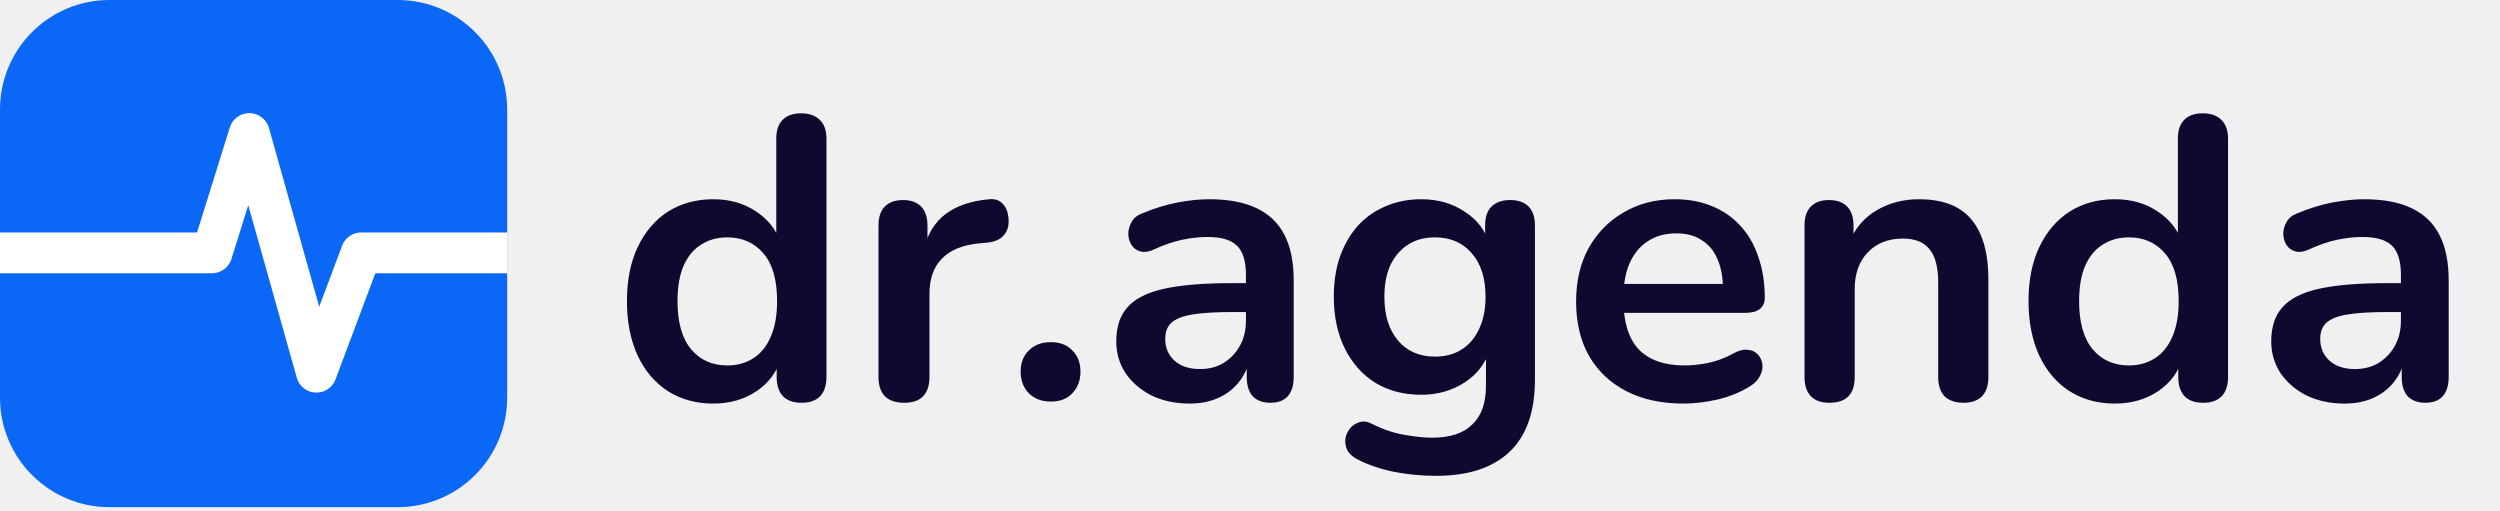
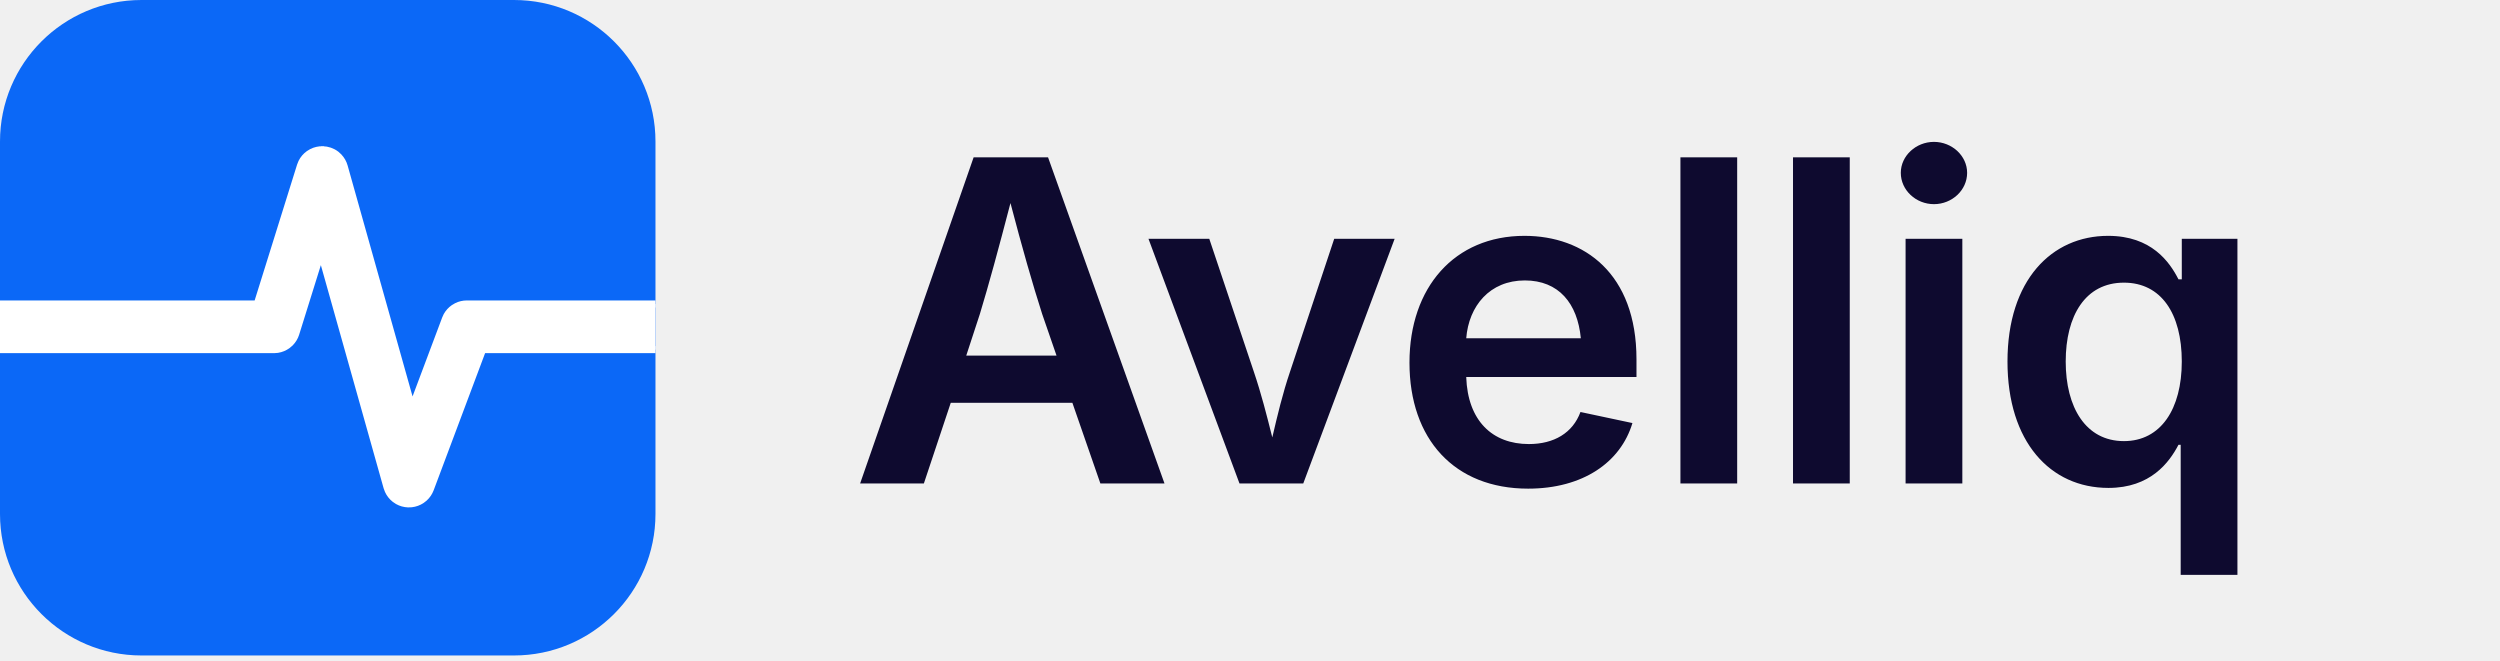
- <svg xmlns="http://www.w3.org/2000/svg" width="137" height="28" viewBox="0 0 137 28" fill="none">
+ <svg xmlns="http://www.w3.org/2000/svg" width="106" height="28" viewBox="0 0 106 28" fill="none">
  <g clip-path="url(#clip0_56_3248)">
    <rect width="27.792" height="27.792" rx="6" fill="#0B68F7" />
    <path d="M13.675 6.349L13.676 6.35L13.678 6.349L13.677 6.35C13.885 6.353 14.087 6.422 14.252 6.549L14.367 6.654C14.473 6.767 14.552 6.904 14.594 7.055L17.472 17.29L18.888 13.517L18.949 13.383C19.021 13.255 19.121 13.145 19.242 13.061L19.369 12.987C19.5 12.922 19.645 12.889 19.793 12.889H42.183C42.439 12.889 42.685 12.991 42.866 13.172L42.931 13.243C43.072 13.416 43.15 13.632 43.15 13.857C43.15 14.081 43.072 14.297 42.931 14.469L42.866 14.54C42.685 14.722 42.439 14.823 42.183 14.824H20.464L18.246 20.737C18.192 20.88 18.106 21.007 17.994 21.11L17.875 21.203C17.747 21.288 17.602 21.34 17.451 21.358L17.3 21.364C17.147 21.357 16.998 21.315 16.866 21.241L16.74 21.156C16.62 21.061 16.525 20.939 16.462 20.801L16.409 20.659L13.612 10.715L12.541 14.145C12.495 14.293 12.414 14.426 12.307 14.536L12.19 14.636C12.066 14.727 11.922 14.787 11.771 14.812L11.618 14.824H-9.183C-9.407 14.824 -9.624 14.746 -9.796 14.605L-9.866 14.54C-10.048 14.359 -10.15 14.113 -10.15 13.857C-10.15 13.6 -10.048 13.354 -9.866 13.172L-9.796 13.108C-9.624 12.967 -9.407 12.889 -9.183 12.889H10.907L12.738 7.028L12.796 6.883C12.865 6.744 12.968 6.623 13.095 6.532L13.227 6.452C13.365 6.383 13.517 6.348 13.672 6.35L13.673 6.349H13.675Z" fill="white" stroke="white" stroke-width="0.3" />
  </g>
-   <path d="M39.086 22.116C38.147 22.116 37.319 21.889 36.6 21.434C35.896 20.979 35.346 20.334 34.95 19.498C34.554 18.647 34.356 17.65 34.356 16.506C34.356 15.347 34.554 14.357 34.95 13.536C35.346 12.7 35.896 12.055 36.6 11.6C37.319 11.145 38.147 10.918 39.086 10.918C39.981 10.918 40.758 11.138 41.418 11.578C42.093 12.018 42.547 12.597 42.782 13.316H42.54V7.596C42.54 7.141 42.657 6.797 42.892 6.562C43.127 6.327 43.464 6.21 43.904 6.21C44.344 6.21 44.681 6.327 44.916 6.562C45.165 6.797 45.29 7.141 45.29 7.596V20.664C45.29 21.119 45.173 21.471 44.938 21.72C44.703 21.955 44.366 22.072 43.926 22.072C43.486 22.072 43.149 21.955 42.914 21.72C42.679 21.471 42.562 21.119 42.562 20.664V18.948L42.804 19.608C42.584 20.371 42.137 20.979 41.462 21.434C40.787 21.889 39.995 22.116 39.086 22.116ZM39.856 20.026C40.399 20.026 40.875 19.894 41.286 19.63C41.697 19.366 42.012 18.977 42.232 18.464C42.467 17.936 42.584 17.283 42.584 16.506C42.584 15.333 42.335 14.46 41.836 13.888C41.337 13.301 40.677 13.008 39.856 13.008C39.313 13.008 38.837 13.14 38.426 13.404C38.015 13.653 37.693 14.042 37.458 14.57C37.238 15.083 37.128 15.729 37.128 16.506C37.128 17.665 37.377 18.545 37.876 19.146C38.375 19.733 39.035 20.026 39.856 20.026ZM49.549 22.072C49.095 22.072 48.743 21.955 48.493 21.72C48.259 21.471 48.141 21.119 48.141 20.664V12.348C48.141 11.893 48.259 11.549 48.493 11.314C48.728 11.079 49.058 10.962 49.483 10.962C49.909 10.962 50.239 11.079 50.473 11.314C50.708 11.549 50.825 11.893 50.825 12.348V13.734H50.605C50.811 12.854 51.214 12.187 51.815 11.732C52.417 11.277 53.216 11.006 54.213 10.918C54.521 10.889 54.763 10.969 54.939 11.16C55.13 11.336 55.24 11.615 55.269 11.996C55.299 12.363 55.211 12.663 55.005 12.898C54.815 13.118 54.521 13.25 54.125 13.294L53.641 13.338C52.747 13.426 52.072 13.705 51.617 14.174C51.163 14.629 50.935 15.274 50.935 16.11V20.664C50.935 21.119 50.818 21.471 50.583 21.72C50.349 21.955 50.004 22.072 49.549 22.072ZM57.582 22.006C57.084 22.006 56.68 21.852 56.372 21.544C56.079 21.236 55.932 20.84 55.932 20.356C55.932 19.887 56.079 19.505 56.372 19.212C56.68 18.904 57.084 18.75 57.582 18.75C58.096 18.75 58.492 18.904 58.77 19.212C59.064 19.505 59.21 19.887 59.21 20.356C59.21 20.84 59.064 21.236 58.77 21.544C58.492 21.852 58.096 22.006 57.582 22.006ZM65.197 22.116C64.42 22.116 63.723 21.969 63.107 21.676C62.506 21.368 62.029 20.957 61.677 20.444C61.34 19.931 61.171 19.351 61.171 18.706C61.171 17.914 61.376 17.291 61.787 16.836C62.198 16.367 62.865 16.029 63.789 15.824C64.713 15.619 65.952 15.516 67.507 15.516H68.607V17.1H67.529C66.62 17.1 65.894 17.144 65.351 17.232C64.808 17.32 64.42 17.474 64.185 17.694C63.965 17.899 63.855 18.193 63.855 18.574C63.855 19.058 64.024 19.454 64.361 19.762C64.698 20.07 65.168 20.224 65.769 20.224C66.253 20.224 66.678 20.114 67.045 19.894C67.426 19.659 67.727 19.344 67.947 18.948C68.167 18.552 68.277 18.097 68.277 17.584V15.054C68.277 14.321 68.116 13.793 67.793 13.47C67.47 13.147 66.928 12.986 66.165 12.986C65.74 12.986 65.278 13.037 64.779 13.14C64.295 13.243 63.782 13.419 63.239 13.668C62.96 13.8 62.711 13.837 62.491 13.778C62.286 13.719 62.124 13.602 62.007 13.426C61.89 13.235 61.831 13.03 61.831 12.81C61.831 12.59 61.89 12.377 62.007 12.172C62.124 11.952 62.322 11.791 62.601 11.688C63.276 11.409 63.921 11.211 64.537 11.094C65.168 10.977 65.74 10.918 66.253 10.918C67.309 10.918 68.174 11.079 68.849 11.402C69.538 11.725 70.052 12.216 70.389 12.876C70.726 13.521 70.895 14.357 70.895 15.384V20.664C70.895 21.119 70.785 21.471 70.565 21.72C70.345 21.955 70.03 22.072 69.619 22.072C69.208 22.072 68.886 21.955 68.651 21.72C68.431 21.471 68.321 21.119 68.321 20.664V19.608H68.497C68.394 20.121 68.189 20.569 67.881 20.95C67.588 21.317 67.214 21.603 66.759 21.808C66.304 22.013 65.784 22.116 65.197 22.116ZM78.702 26.076C77.91 26.076 77.14 26.003 76.392 25.856C75.659 25.709 74.992 25.482 74.39 25.174C74.112 25.027 73.921 24.851 73.818 24.646C73.73 24.441 73.701 24.228 73.73 24.008C73.774 23.803 73.862 23.619 73.994 23.458C74.141 23.297 74.317 23.187 74.522 23.128C74.728 23.069 74.94 23.099 75.16 23.216C75.806 23.539 76.414 23.744 76.986 23.832C77.573 23.935 78.072 23.986 78.482 23.986C79.465 23.986 80.198 23.744 80.682 23.26C81.181 22.791 81.43 22.087 81.43 21.148V19.168H81.628C81.408 19.916 80.946 20.517 80.242 20.972C79.553 21.412 78.768 21.632 77.888 21.632C76.92 21.632 76.077 21.412 75.358 20.972C74.64 20.517 74.082 19.887 73.686 19.08C73.29 18.273 73.092 17.335 73.092 16.264C73.092 15.457 73.202 14.731 73.422 14.086C73.657 13.426 73.98 12.861 74.39 12.392C74.816 11.923 75.322 11.563 75.908 11.314C76.51 11.05 77.17 10.918 77.888 10.918C78.798 10.918 79.59 11.145 80.264 11.6C80.954 12.04 81.401 12.627 81.606 13.36L81.386 13.91V12.348C81.386 11.893 81.504 11.549 81.738 11.314C81.988 11.079 82.325 10.962 82.75 10.962C83.19 10.962 83.528 11.079 83.762 11.314C83.997 11.549 84.114 11.893 84.114 12.348V20.818C84.114 22.563 83.652 23.876 82.728 24.756C81.804 25.636 80.462 26.076 78.702 26.076ZM78.636 19.542C79.208 19.542 79.7 19.41 80.11 19.146C80.521 18.882 80.836 18.508 81.056 18.024C81.291 17.525 81.408 16.939 81.408 16.264C81.408 15.252 81.159 14.46 80.66 13.888C80.162 13.301 79.487 13.008 78.636 13.008C78.064 13.008 77.573 13.14 77.162 13.404C76.752 13.668 76.429 14.042 76.194 14.526C75.974 15.01 75.864 15.589 75.864 16.264C75.864 17.276 76.114 18.075 76.612 18.662C77.111 19.249 77.786 19.542 78.636 19.542ZM92.266 22.116C91.048 22.116 90 21.889 89.12 21.434C88.24 20.979 87.558 20.334 87.074 19.498C86.604 18.662 86.37 17.672 86.37 16.528C86.37 15.413 86.597 14.438 87.052 13.602C87.521 12.766 88.159 12.113 88.966 11.644C89.787 11.16 90.718 10.918 91.76 10.918C92.522 10.918 93.204 11.043 93.806 11.292C94.422 11.541 94.942 11.901 95.368 12.37C95.808 12.839 96.138 13.411 96.358 14.086C96.592 14.746 96.71 15.494 96.71 16.33C96.71 16.594 96.614 16.799 96.424 16.946C96.248 17.078 95.991 17.144 95.654 17.144H88.592V15.56H94.774L94.422 15.89C94.422 15.215 94.319 14.651 94.114 14.196C93.923 13.741 93.637 13.397 93.256 13.162C92.889 12.913 92.427 12.788 91.87 12.788C91.254 12.788 90.726 12.935 90.286 13.228C89.86 13.507 89.53 13.91 89.296 14.438C89.076 14.951 88.966 15.567 88.966 16.286V16.44C88.966 17.643 89.244 18.545 89.802 19.146C90.374 19.733 91.21 20.026 92.31 20.026C92.691 20.026 93.116 19.982 93.586 19.894C94.07 19.791 94.524 19.623 94.95 19.388C95.258 19.212 95.529 19.139 95.764 19.168C95.998 19.183 96.182 19.263 96.314 19.41C96.46 19.557 96.548 19.74 96.578 19.96C96.607 20.165 96.563 20.378 96.446 20.598C96.343 20.818 96.16 21.009 95.896 21.17C95.382 21.493 94.788 21.735 94.114 21.896C93.454 22.043 92.838 22.116 92.266 22.116ZM100.251 22.072C99.811 22.072 99.474 21.955 99.239 21.72C99.005 21.471 98.887 21.119 98.887 20.664V12.348C98.887 11.893 99.005 11.549 99.239 11.314C99.474 11.079 99.804 10.962 100.229 10.962C100.655 10.962 100.985 11.079 101.219 11.314C101.454 11.549 101.571 11.893 101.571 12.348V13.844L101.329 13.294C101.652 12.517 102.151 11.93 102.825 11.534C103.515 11.123 104.292 10.918 105.157 10.918C106.023 10.918 106.734 11.079 107.291 11.402C107.849 11.725 108.267 12.216 108.545 12.876C108.824 13.521 108.963 14.343 108.963 15.34V20.664C108.963 21.119 108.846 21.471 108.611 21.72C108.377 21.955 108.039 22.072 107.599 22.072C107.159 22.072 106.815 21.955 106.565 21.72C106.331 21.471 106.213 21.119 106.213 20.664V15.472C106.213 14.636 106.052 14.027 105.729 13.646C105.421 13.265 104.937 13.074 104.277 13.074C103.471 13.074 102.825 13.331 102.341 13.844C101.872 14.343 101.637 15.01 101.637 15.846V20.664C101.637 21.603 101.175 22.072 100.251 22.072ZM115.893 22.116C114.954 22.116 114.125 21.889 113.407 21.434C112.703 20.979 112.153 20.334 111.757 19.498C111.361 18.647 111.163 17.65 111.163 16.506C111.163 15.347 111.361 14.357 111.757 13.536C112.153 12.7 112.703 12.055 113.407 11.6C114.125 11.145 114.954 10.918 115.893 10.918C116.787 10.918 117.565 11.138 118.225 11.578C118.899 12.018 119.354 12.597 119.589 13.316H119.347V7.596C119.347 7.141 119.464 6.797 119.699 6.562C119.933 6.327 120.271 6.21 120.711 6.21C121.151 6.21 121.488 6.327 121.723 6.562C121.972 6.797 122.097 7.141 122.097 7.596V20.664C122.097 21.119 121.979 21.471 121.745 21.72C121.51 21.955 121.173 22.072 120.733 22.072C120.293 22.072 119.955 21.955 119.721 21.72C119.486 21.471 119.369 21.119 119.369 20.664V18.948L119.611 19.608C119.391 20.371 118.943 20.979 118.269 21.434C117.594 21.889 116.802 22.116 115.893 22.116ZM116.663 20.026C117.205 20.026 117.682 19.894 118.093 19.63C118.503 19.366 118.819 18.977 119.039 18.464C119.273 17.936 119.391 17.283 119.391 16.506C119.391 15.333 119.141 14.46 118.643 13.888C118.144 13.301 117.484 13.008 116.663 13.008C116.12 13.008 115.643 13.14 115.233 13.404C114.822 13.653 114.499 14.042 114.265 14.57C114.045 15.083 113.935 15.729 113.935 16.506C113.935 17.665 114.184 18.545 114.683 19.146C115.181 19.733 115.841 20.026 116.663 20.026ZM128.49 22.116C127.713 22.116 127.016 21.969 126.4 21.676C125.799 21.368 125.322 20.957 124.97 20.444C124.633 19.931 124.464 19.351 124.464 18.706C124.464 17.914 124.669 17.291 125.08 16.836C125.491 16.367 126.158 16.029 127.082 15.824C128.006 15.619 129.245 15.516 130.8 15.516H131.9V17.1H130.822C129.913 17.1 129.187 17.144 128.644 17.232C128.101 17.32 127.713 17.474 127.478 17.694C127.258 17.899 127.148 18.193 127.148 18.574C127.148 19.058 127.317 19.454 127.654 19.762C127.991 20.07 128.461 20.224 129.062 20.224C129.546 20.224 129.971 20.114 130.338 19.894C130.719 19.659 131.02 19.344 131.24 18.948C131.46 18.552 131.57 18.097 131.57 17.584V15.054C131.57 14.321 131.409 13.793 131.086 13.47C130.763 13.147 130.221 12.986 129.458 12.986C129.033 12.986 128.571 13.037 128.072 13.14C127.588 13.243 127.075 13.419 126.532 13.668C126.253 13.8 126.004 13.837 125.784 13.778C125.579 13.719 125.417 13.602 125.3 13.426C125.183 13.235 125.124 13.03 125.124 12.81C125.124 12.59 125.183 12.377 125.3 12.172C125.417 11.952 125.615 11.791 125.894 11.688C126.569 11.409 127.214 11.211 127.83 11.094C128.461 10.977 129.033 10.918 129.546 10.918C130.602 10.918 131.467 11.079 132.142 11.402C132.831 11.725 133.345 12.216 133.682 12.876C134.019 13.521 134.188 14.357 134.188 15.384V20.664C134.188 21.119 134.078 21.471 133.858 21.72C133.638 21.955 133.323 22.072 132.912 22.072C132.501 22.072 132.179 21.955 131.944 21.72C131.724 21.471 131.614 21.119 131.614 20.664V19.608H131.79C131.687 20.121 131.482 20.569 131.174 20.95C130.881 21.317 130.507 21.603 130.052 21.808C129.597 22.013 129.077 22.116 128.49 22.116Z" fill="#0E0A2F" />
+   <text x="36" y="20.5" fill="#0E0A2F" font-family="Geist, Inter, 'Segoe UI', Helvetica, Arial, sans-serif" font-size="19" font-weight="600" letter-spacing="-0.2">Avelliq</text>
  <defs>
    <clipPath id="clip0_56_3248">
      <rect width="27.792" height="27.792" rx="6" fill="white" />
    </clipPath>
  </defs>
</svg>
